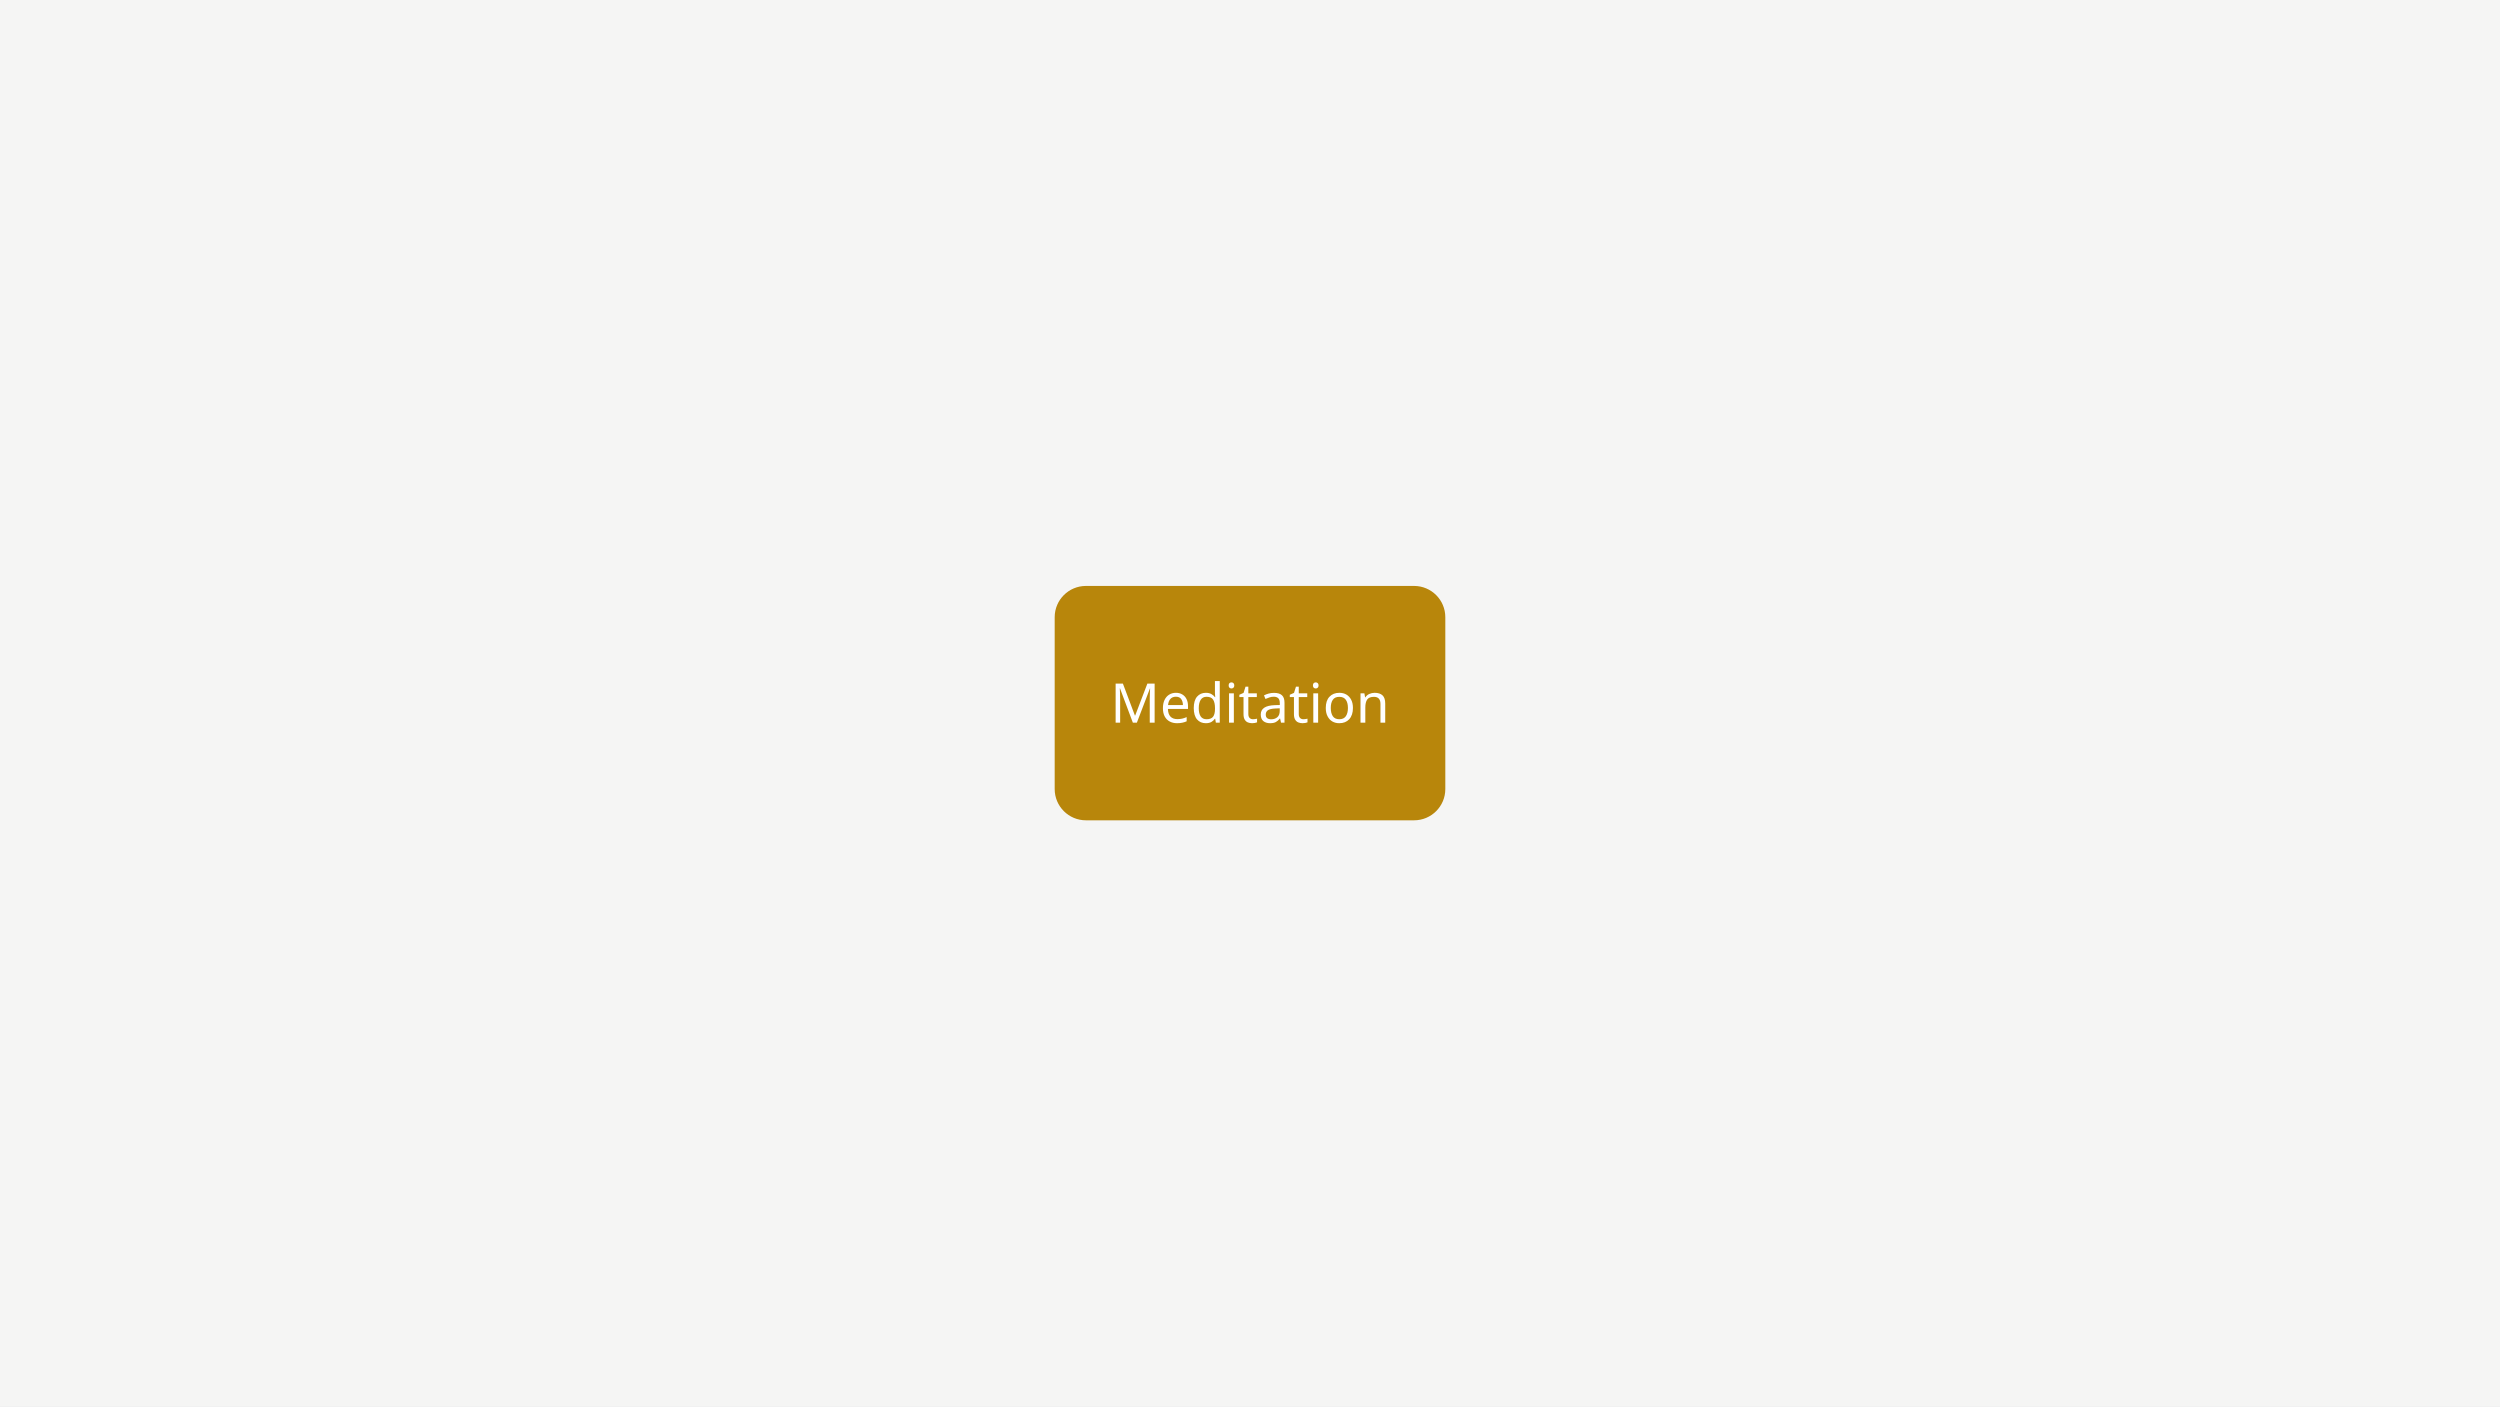
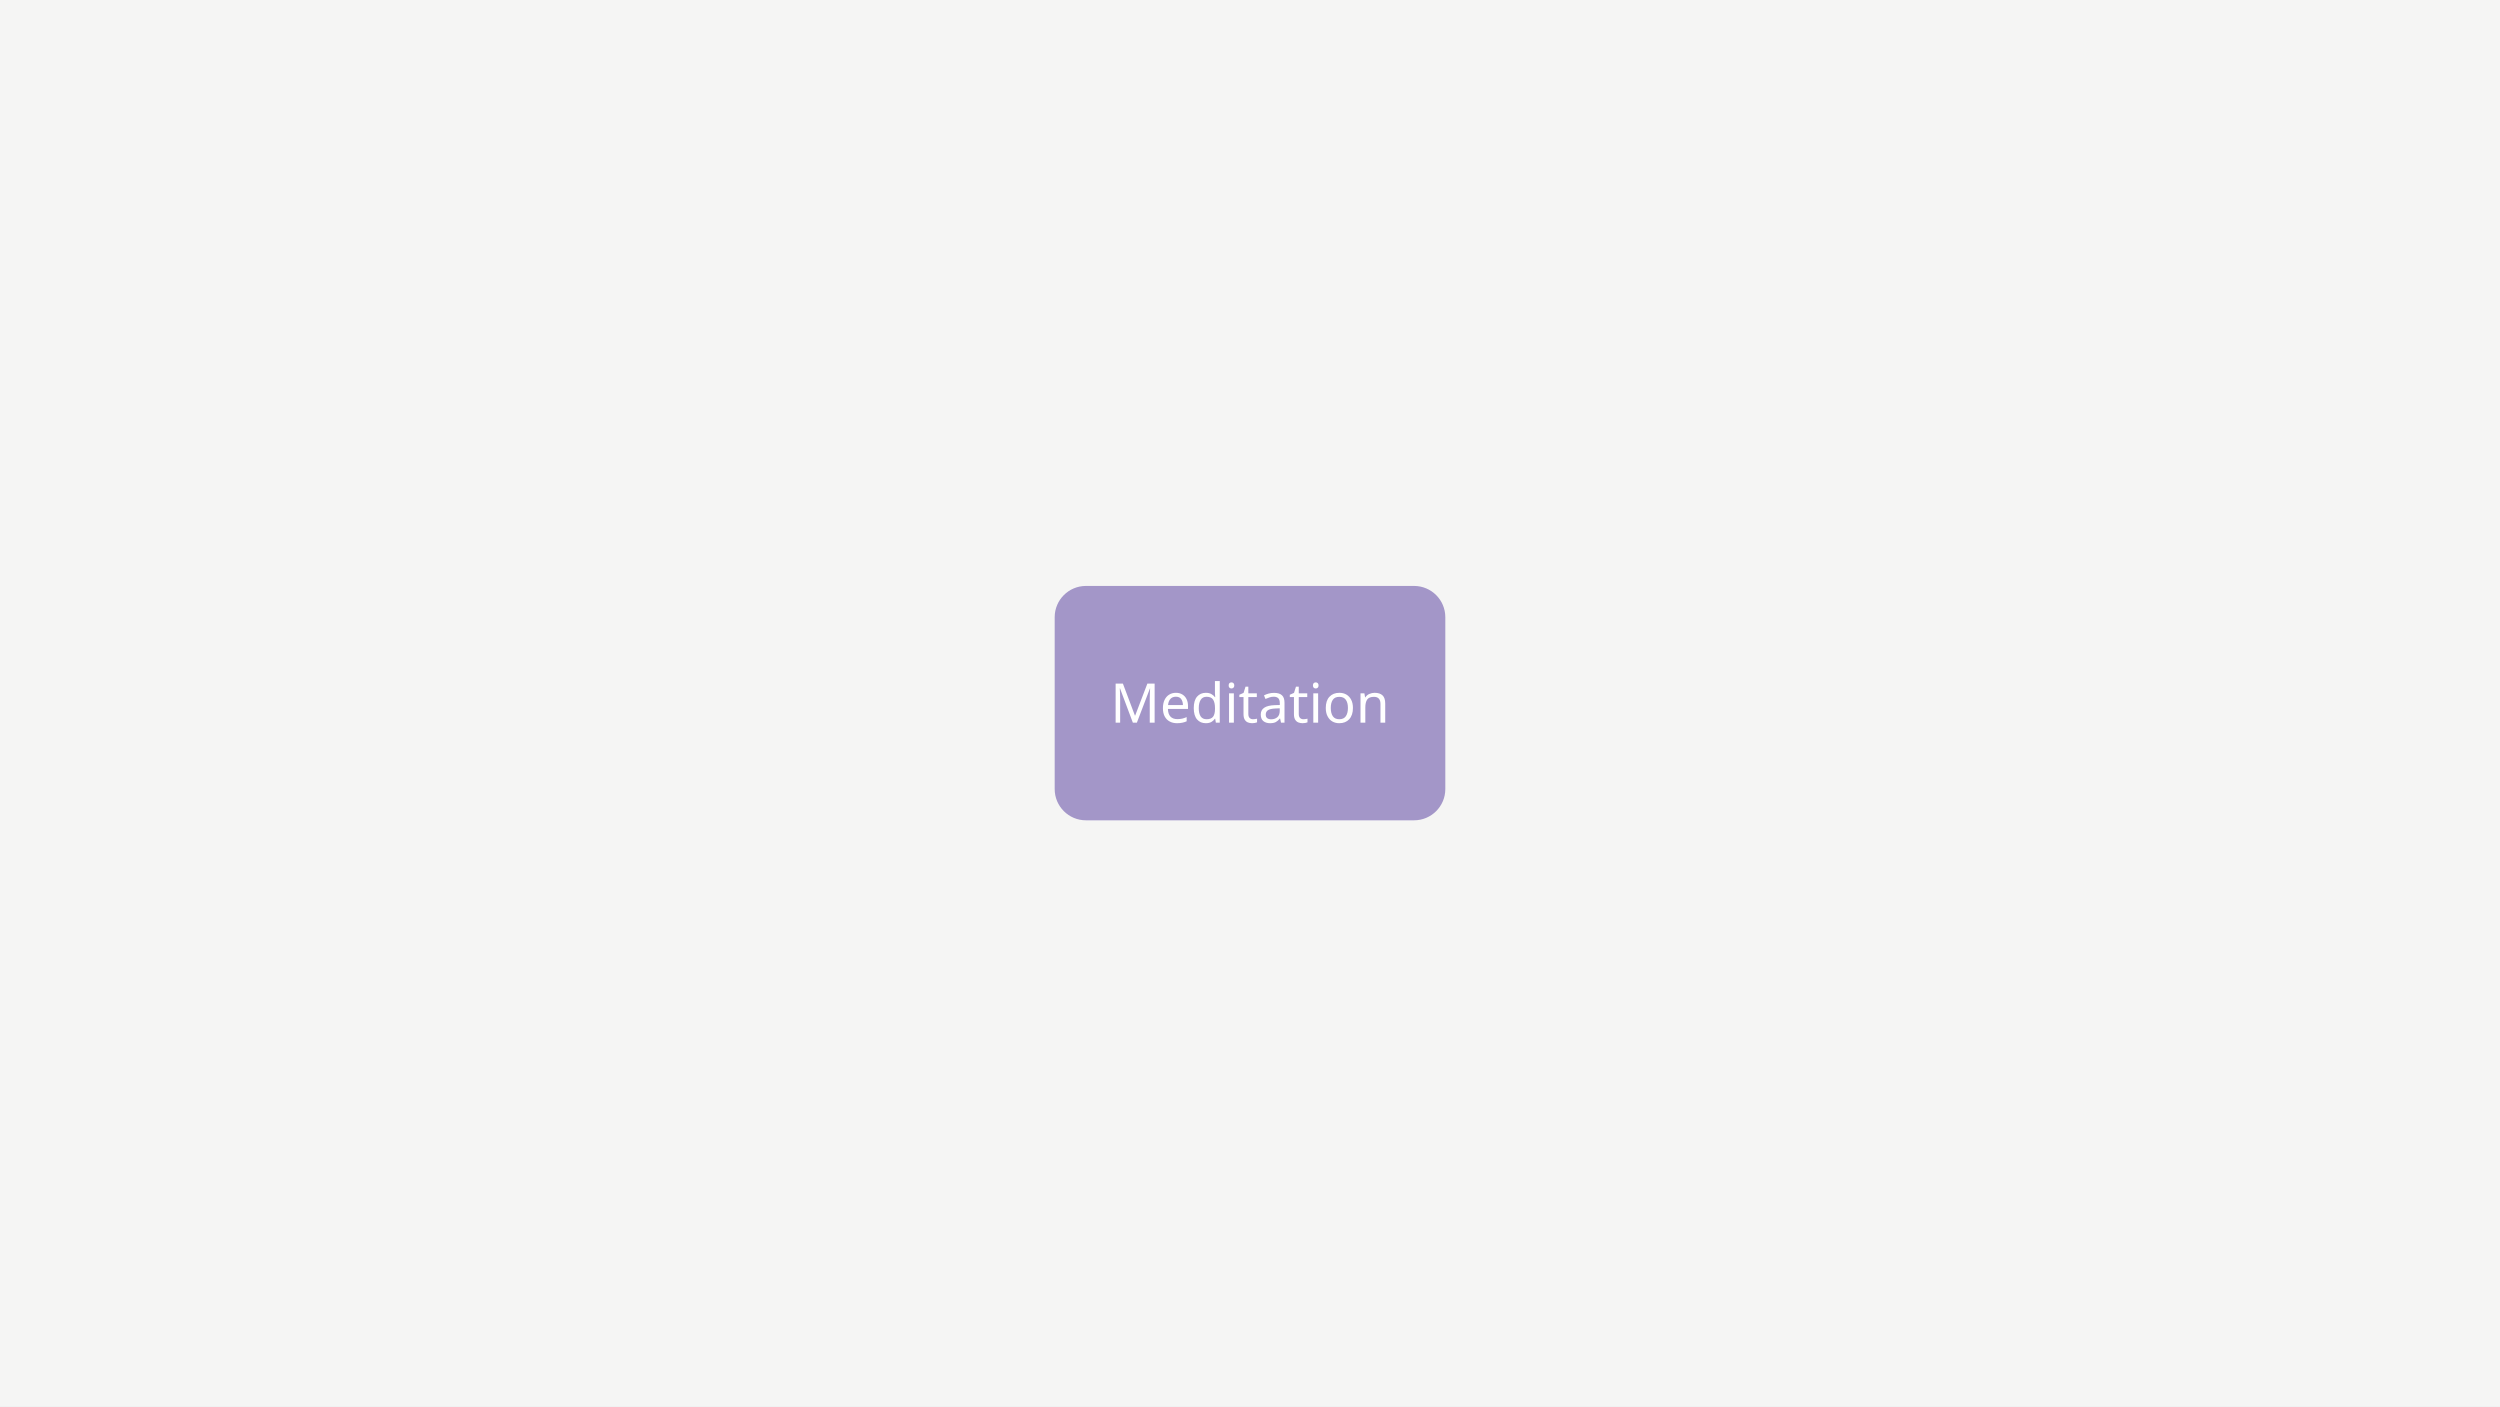
<svg xmlns="http://www.w3.org/2000/svg" width="640" height="360" viewBox="0 0 640 360" fill="none">
  <rect width="640" height="360" fill="#f5f5f4" />
-   <rect x="270" y="150" width="100" height="60" rx="8" fill="#b8860b" />
+   <rect x="270" y="150" width="100" height="60" rx="8" fill="#a396c8" />
  <text x="320" y="185" font-family="system-ui, sans-serif" font-size="14" font-weight="500" text-anchor="middle" fill="white">Meditation</text>
</svg>
